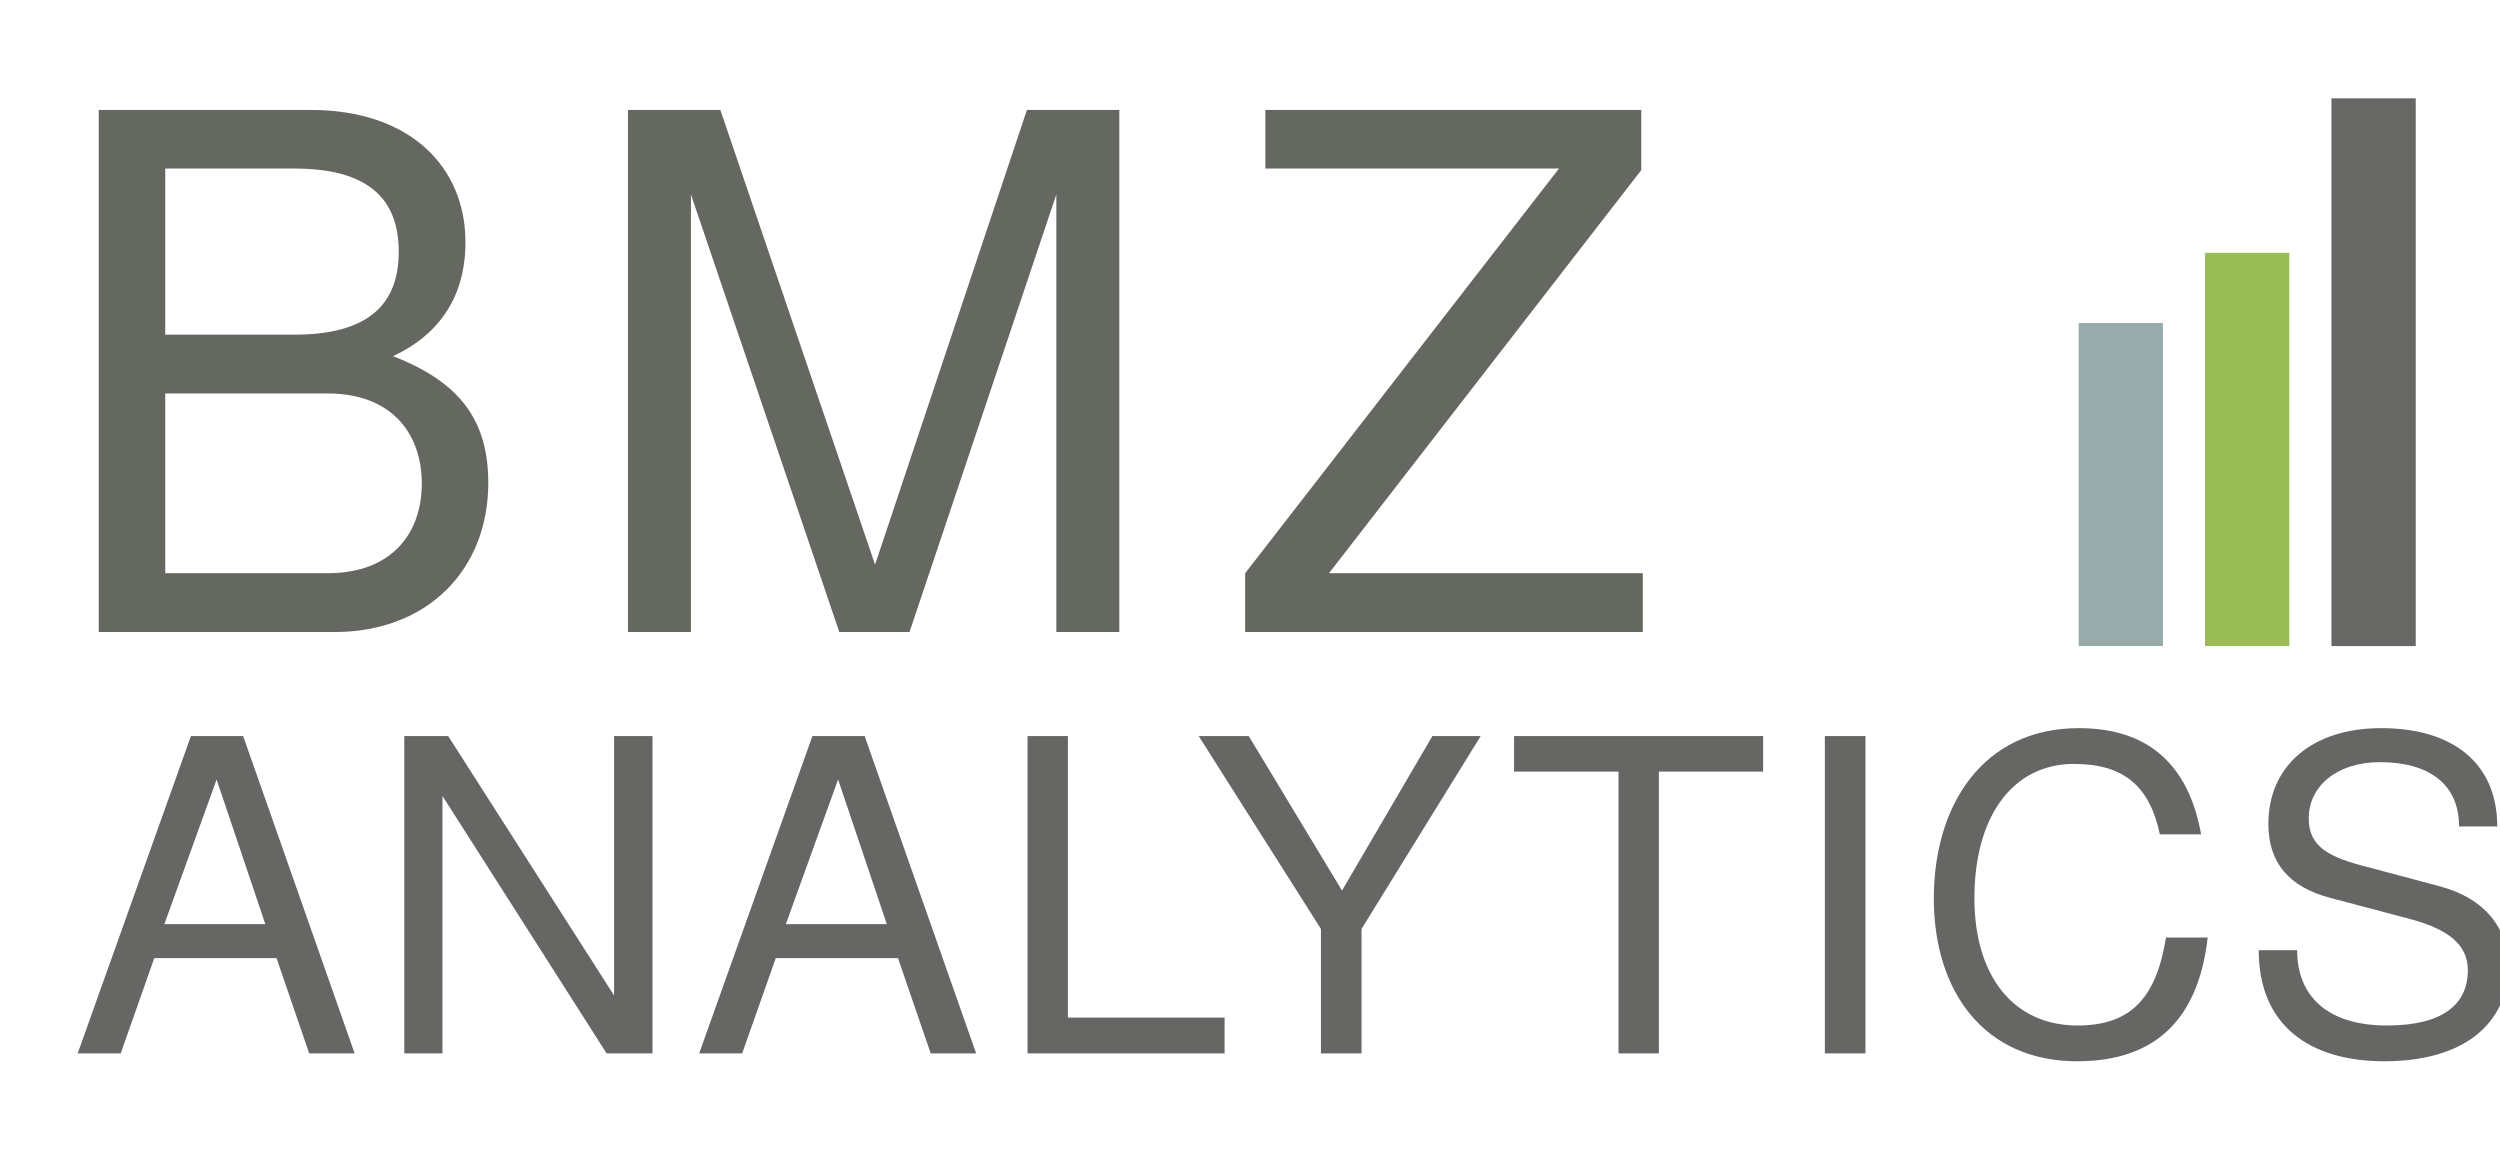
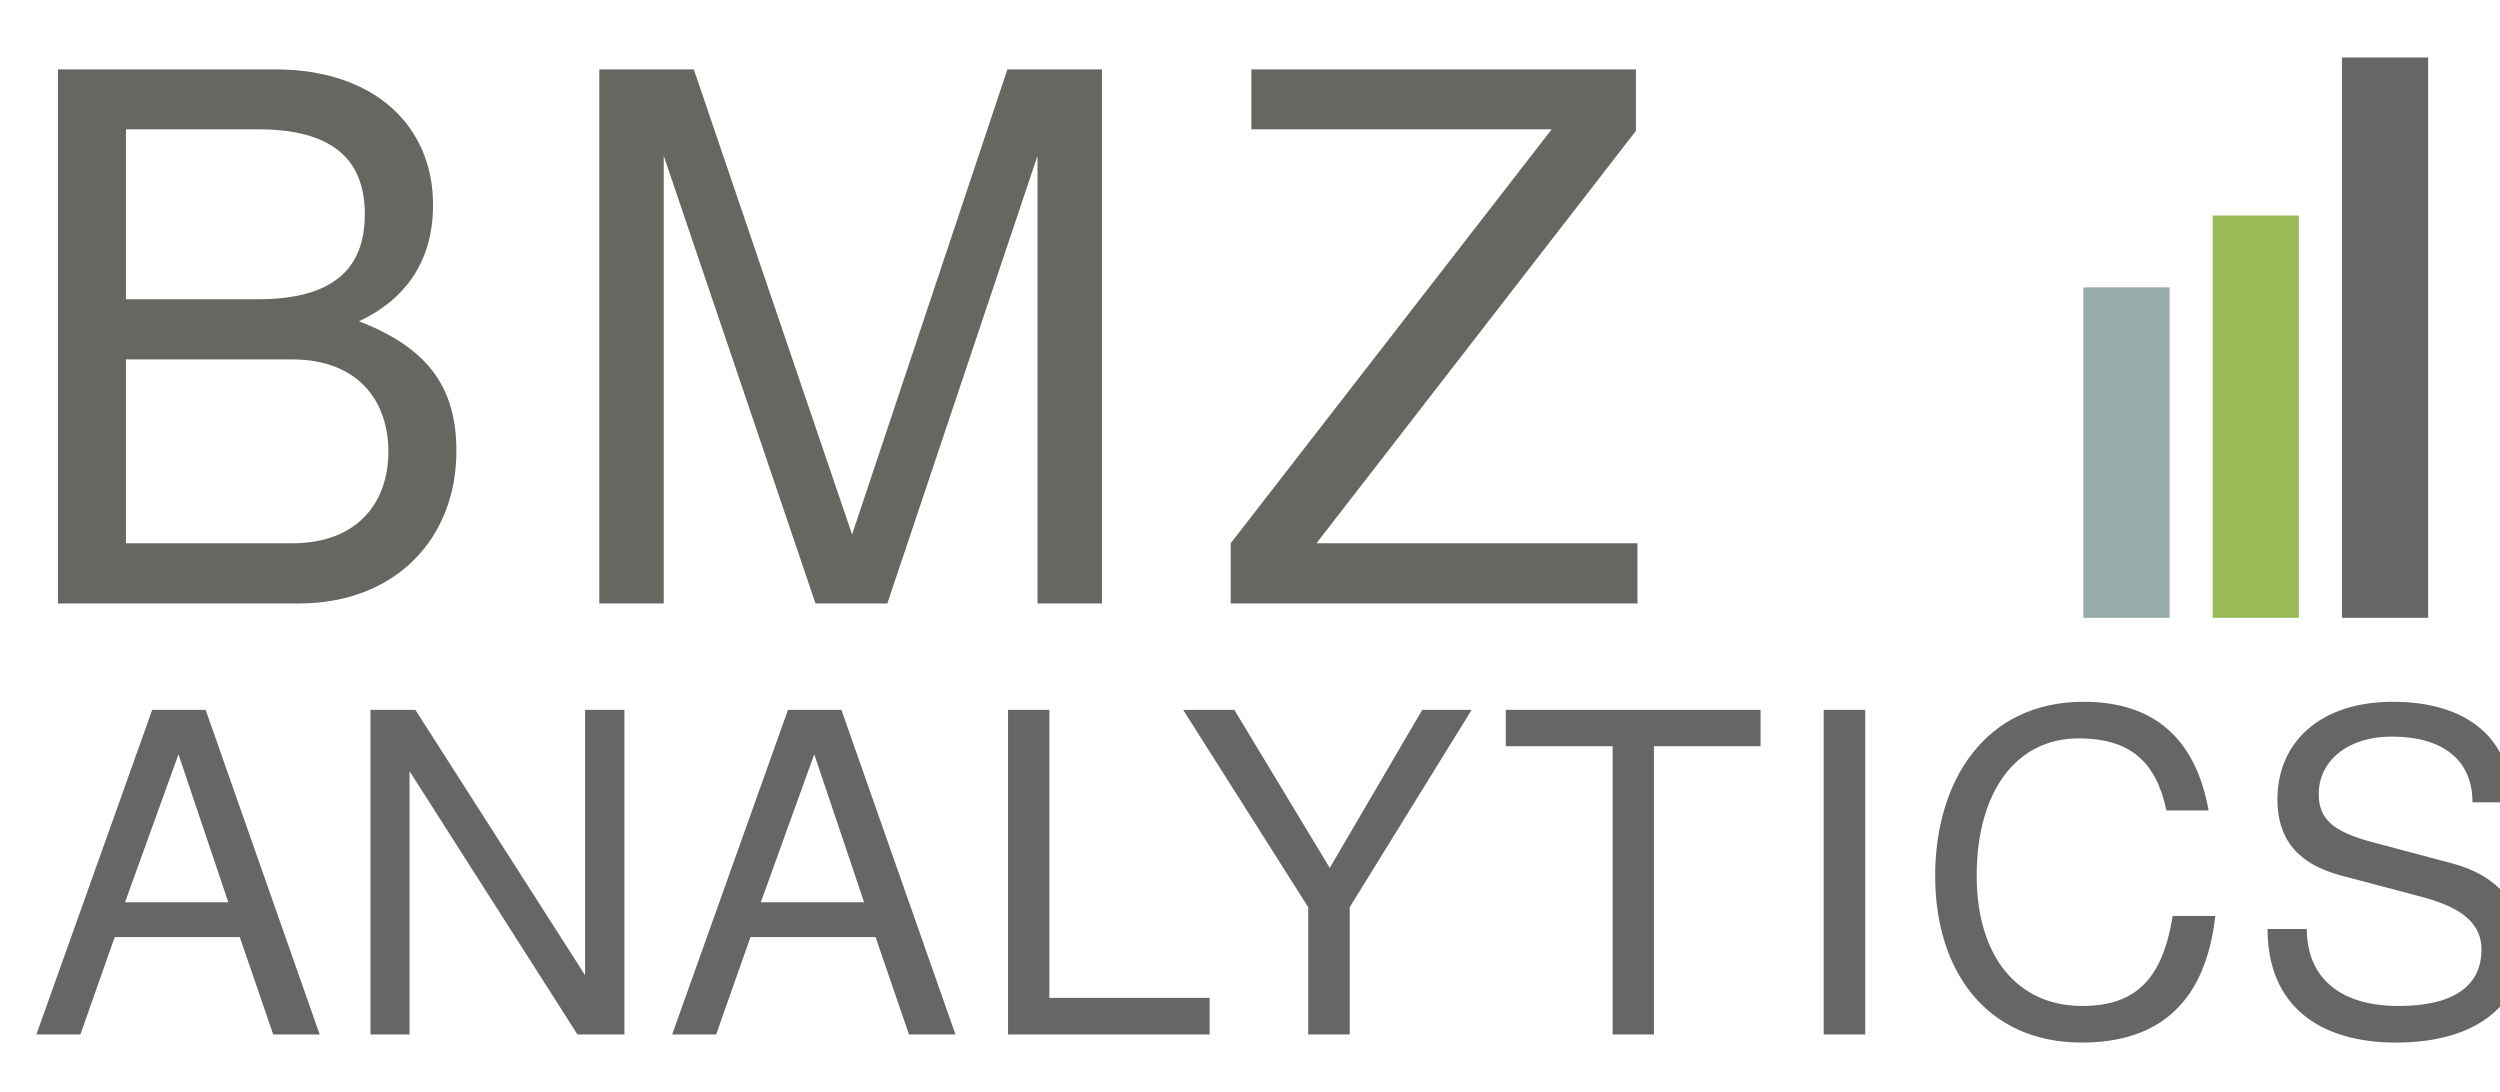
- <svg xmlns="http://www.w3.org/2000/svg" width="178px" height="82px" viewBox="0 0 178 82" version="1.1">
+ <svg xmlns="http://www.w3.org/2000/svg" width="174px" height="76px" viewBox="0 0 174 76" version="1.1">
  <g id="Page-1" stroke="none" stroke-width="1" fill="none" fill-rule="evenodd">
-     <g id="BMZ" transform="translate(3, -4)">
+     <g id="BMZ" transform="translate(0, -7)">
      <rect id="Rectangle" fill="#96ABAA" x="145" y="27" width="6" height="23" />
      <rect id="Rectangle" fill="#9ABC56" x="154" y="22" width="6" height="28" />
      <rect id="Rectangle" fill="#676765" x="163" y="11" width="6" height="39" />
      <text font-family="HelveticaNeue, Helvetica Neue" font-size="51" font-weight="normal" letter-spacing="3.866" fill="#656761">
        <tspan x="0" y="49">BMZ</tspan>
      </text>
      <text id="ANALYTICS" font-family="HelveticaNeue, Helvetica Neue" font-size="31" font-weight="normal" letter-spacing="0.75" fill="#666764">
        <tspan x="2" y="79">ANALYTICS</tspan>
      </text>
    </g>
  </g>
</svg>
